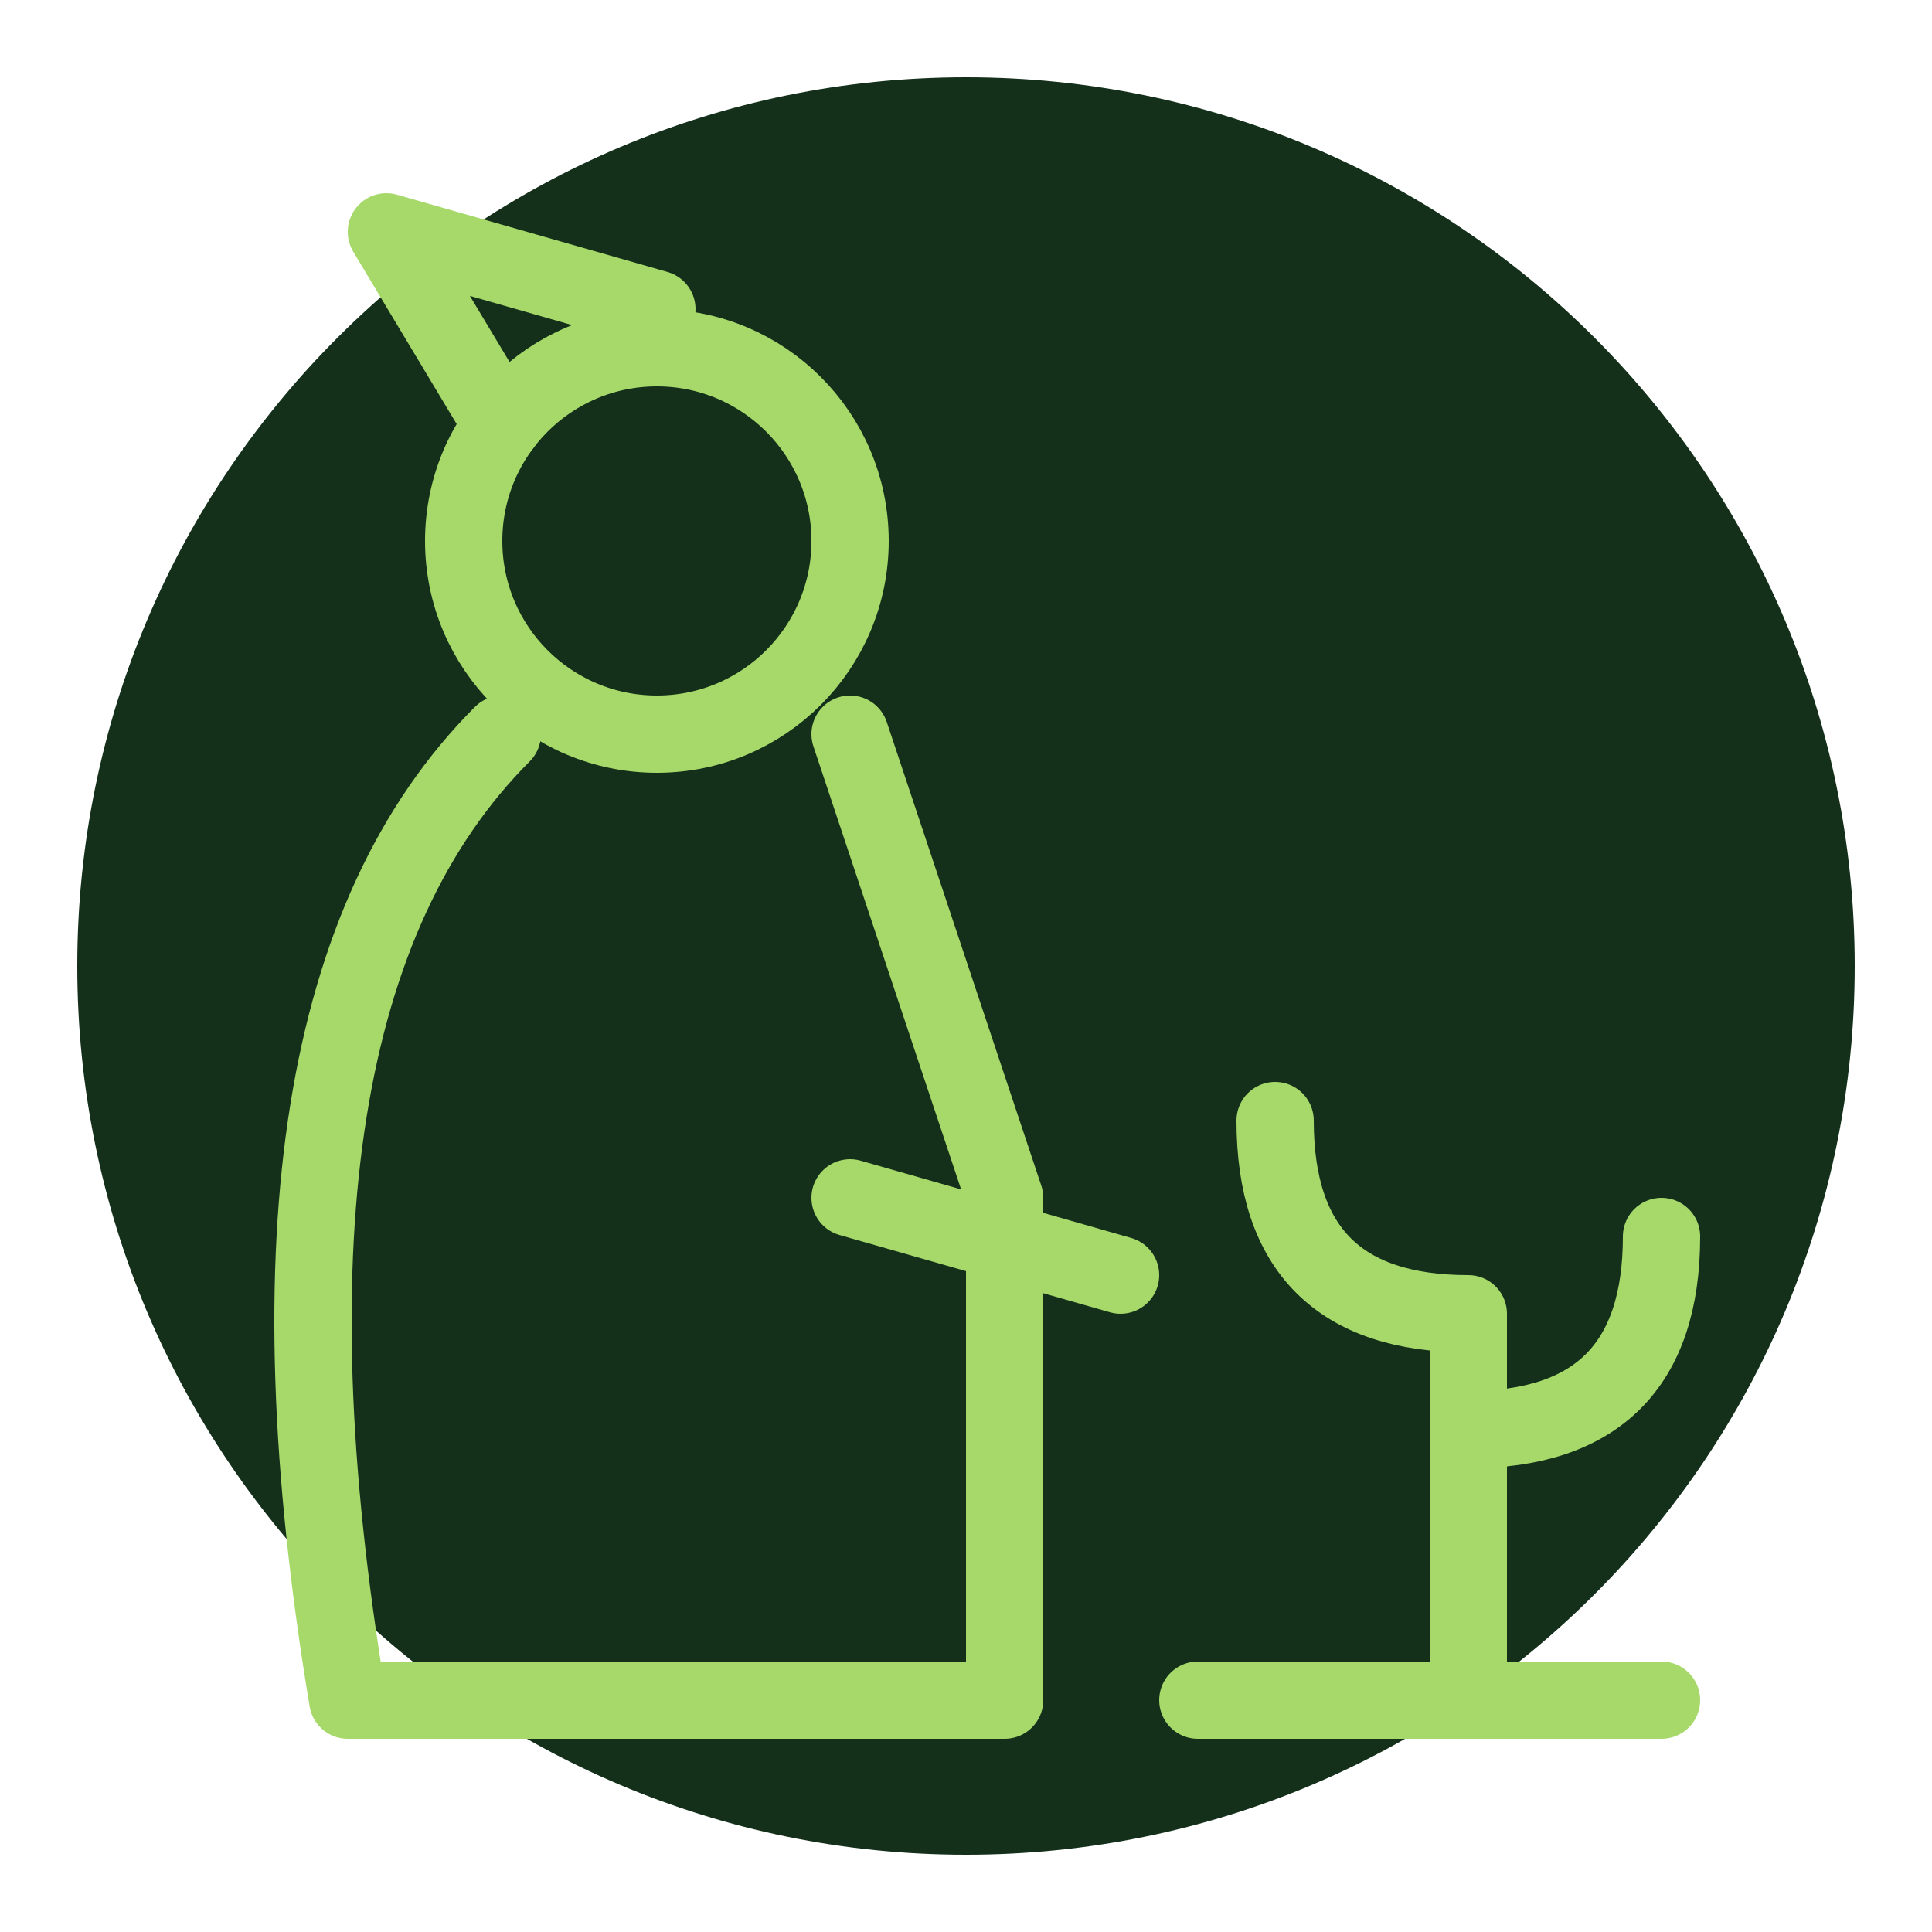
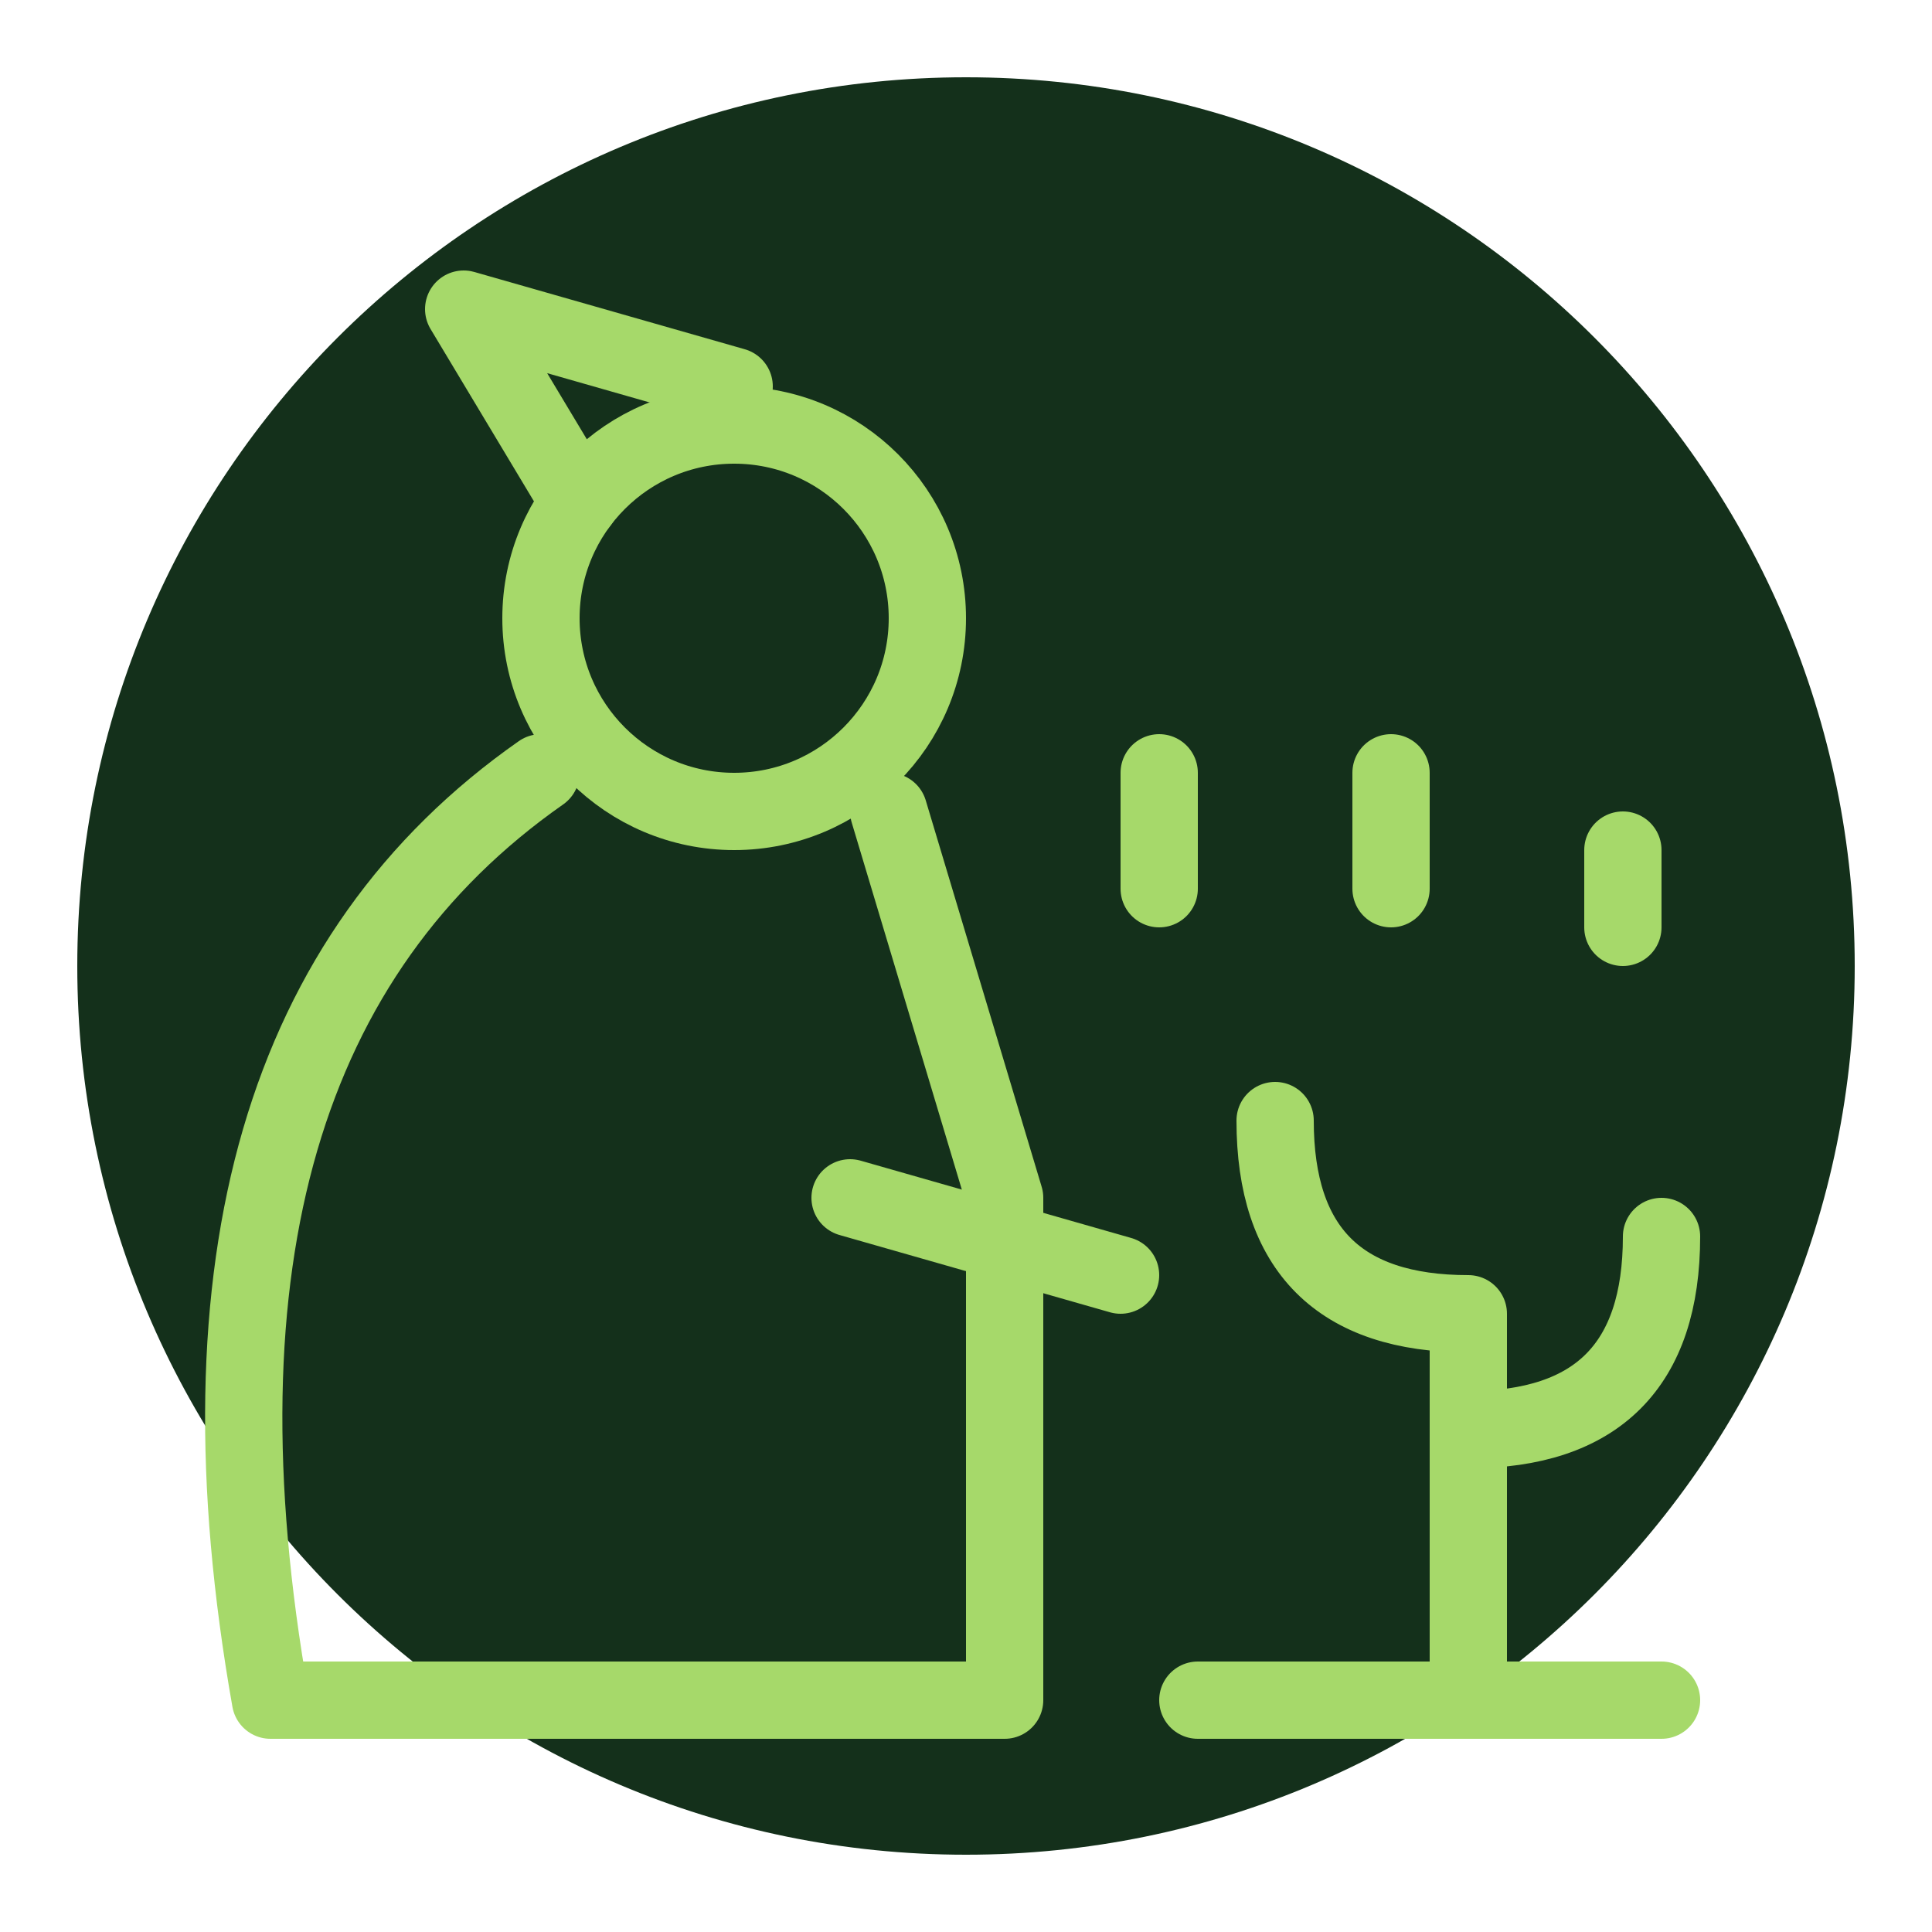
<svg xmlns="http://www.w3.org/2000/svg" viewBox="0 0 100 100">
  <circle cx="50" cy="50" r="46" fill="#14301b" />
  <g fill="none" stroke-width="4" stroke-linecap="round" stroke-linejoin="round" stroke="#a6d96a">
-     <circle cx="34" cy="28" r="10" />
-     <path d="M26 22l-6-10 14 4" />
-     <path d="M26 38Q12 52 18 88h34V62l-8-24" />
+     <circle cx="38" cy="32" r="10" />
+     <path d="M30 26l-6-10 14 4" />
+     <path d="M28 40Q8 54 14 88h38V62l-6-20" />
    <path d="M44 62l14 4" />
    <path d="M76 88V68M76 68q-10 0-10-10M76 74q10 0 10-10" />
+     <path d="M60 40v6M72 40v6M84 44v4" />
    <path d="M62 88h24" />
  </g>
</svg>
